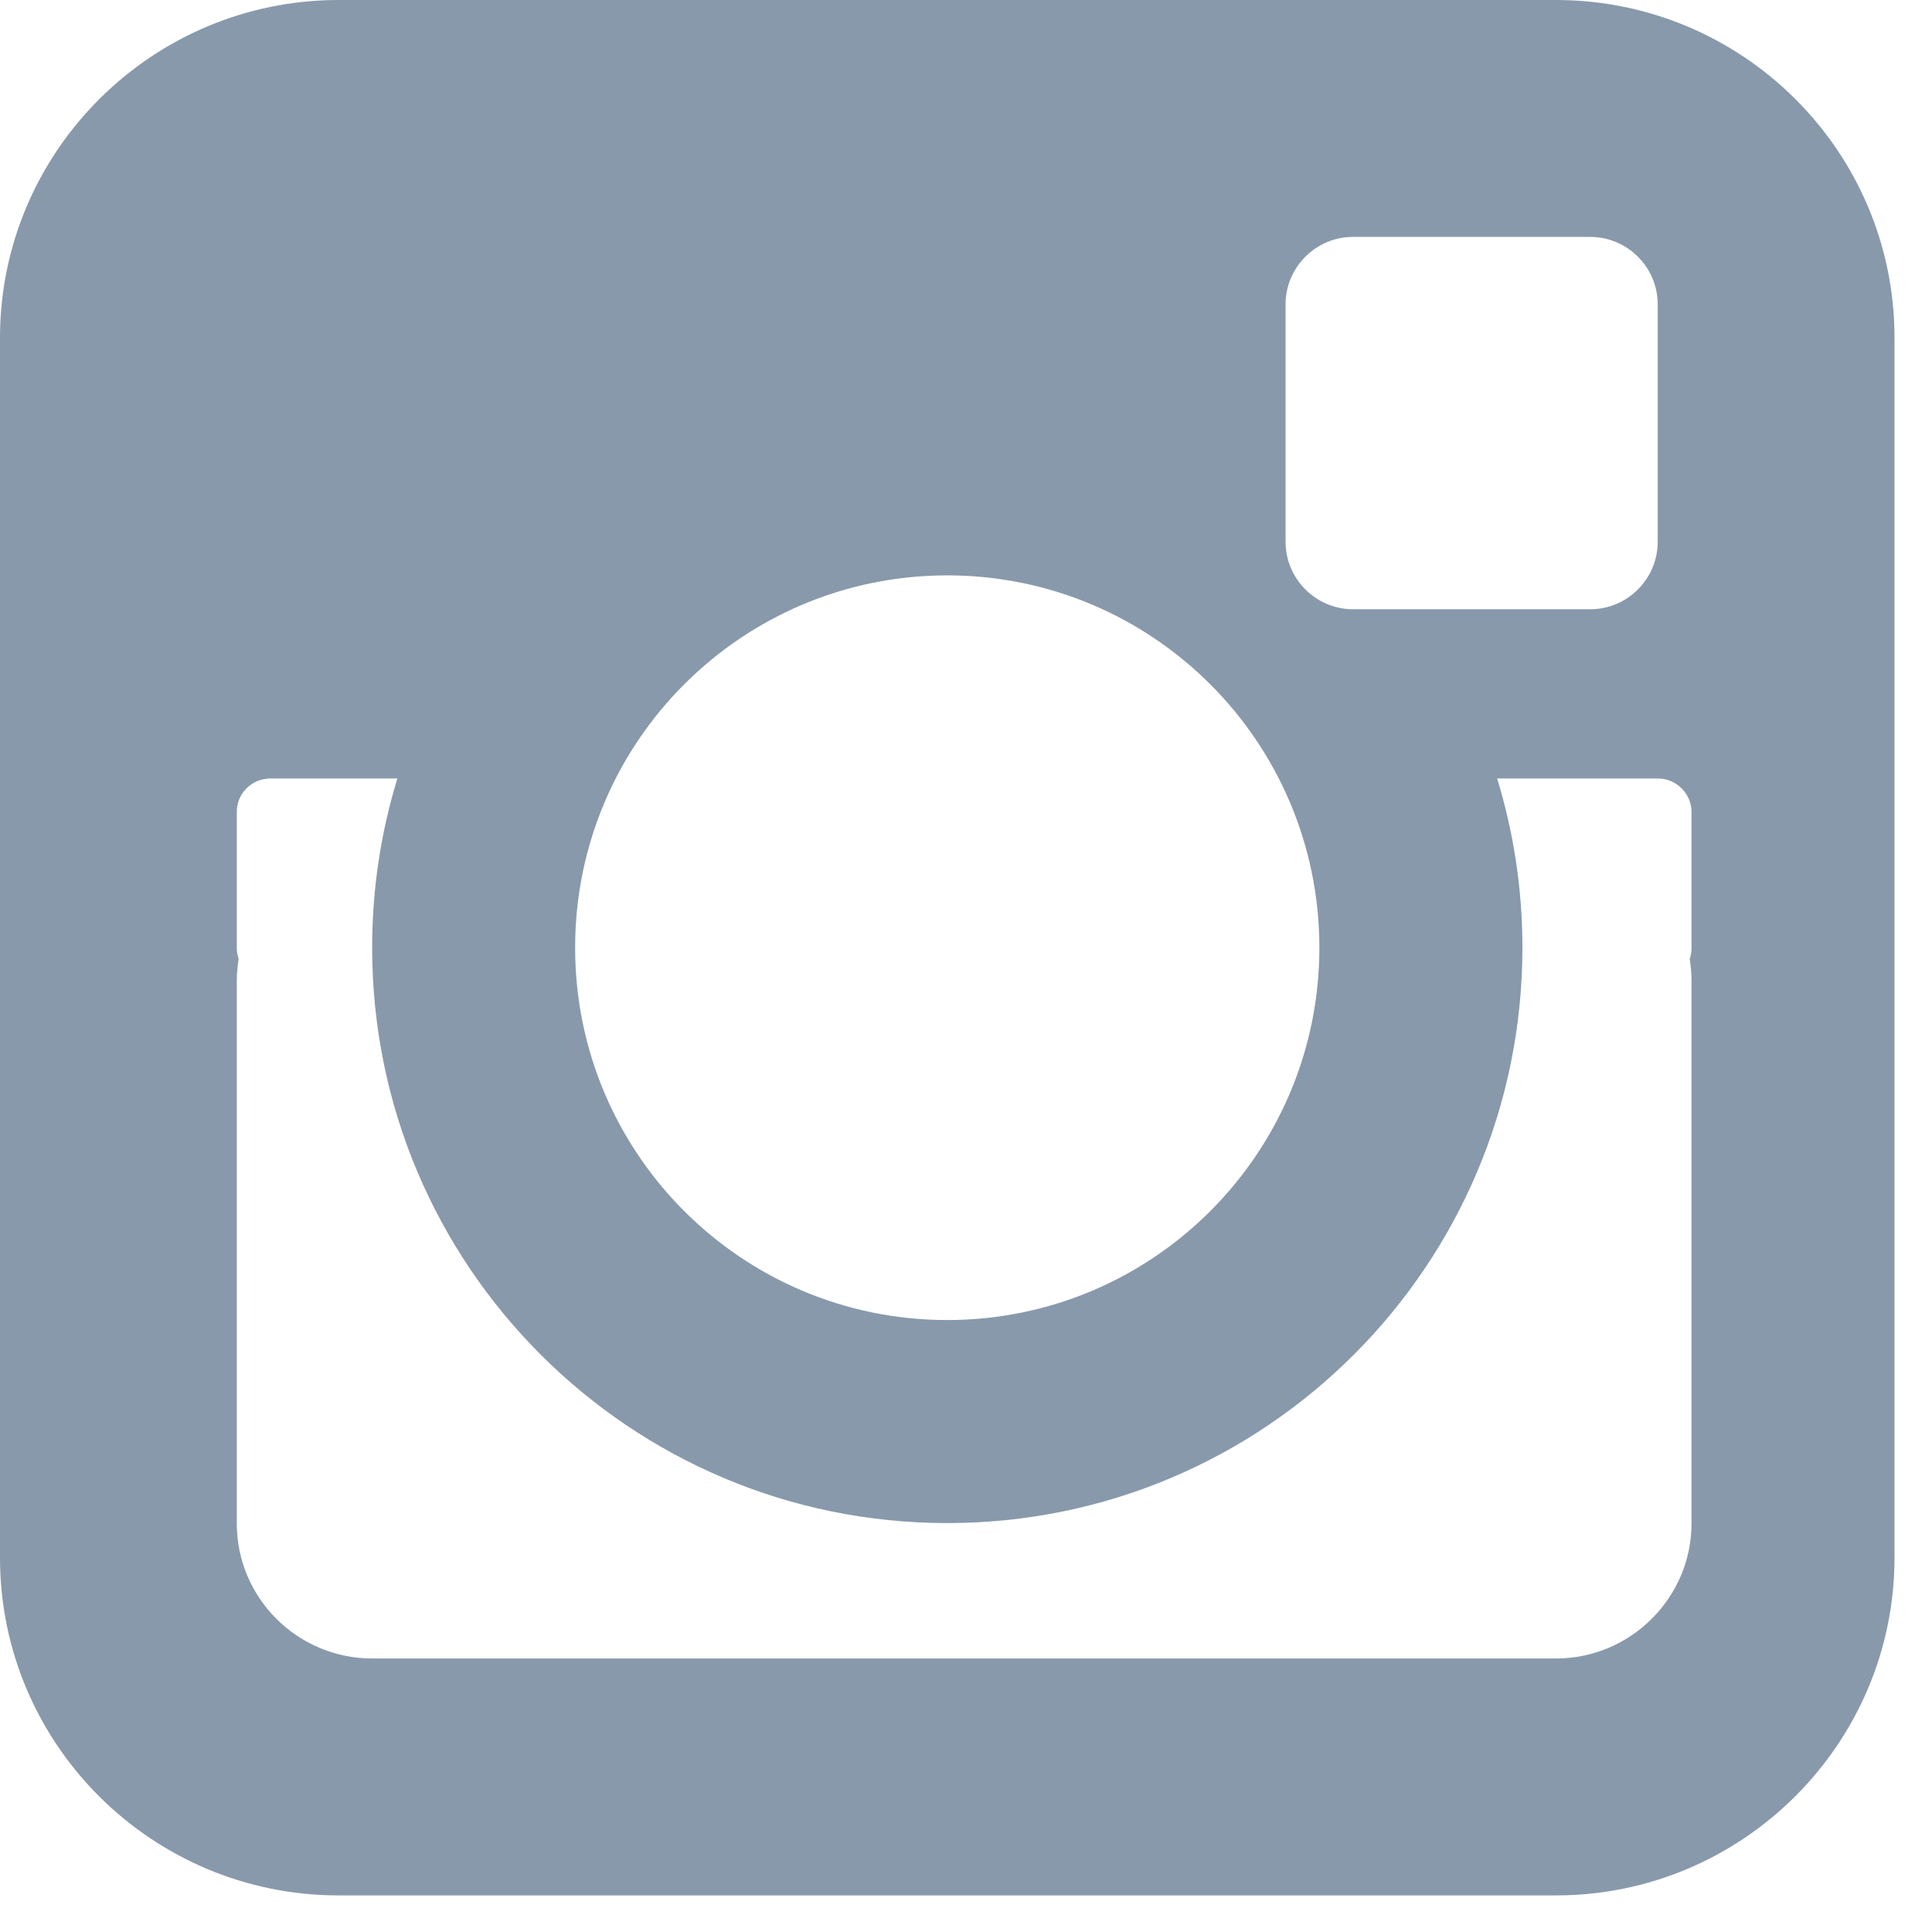
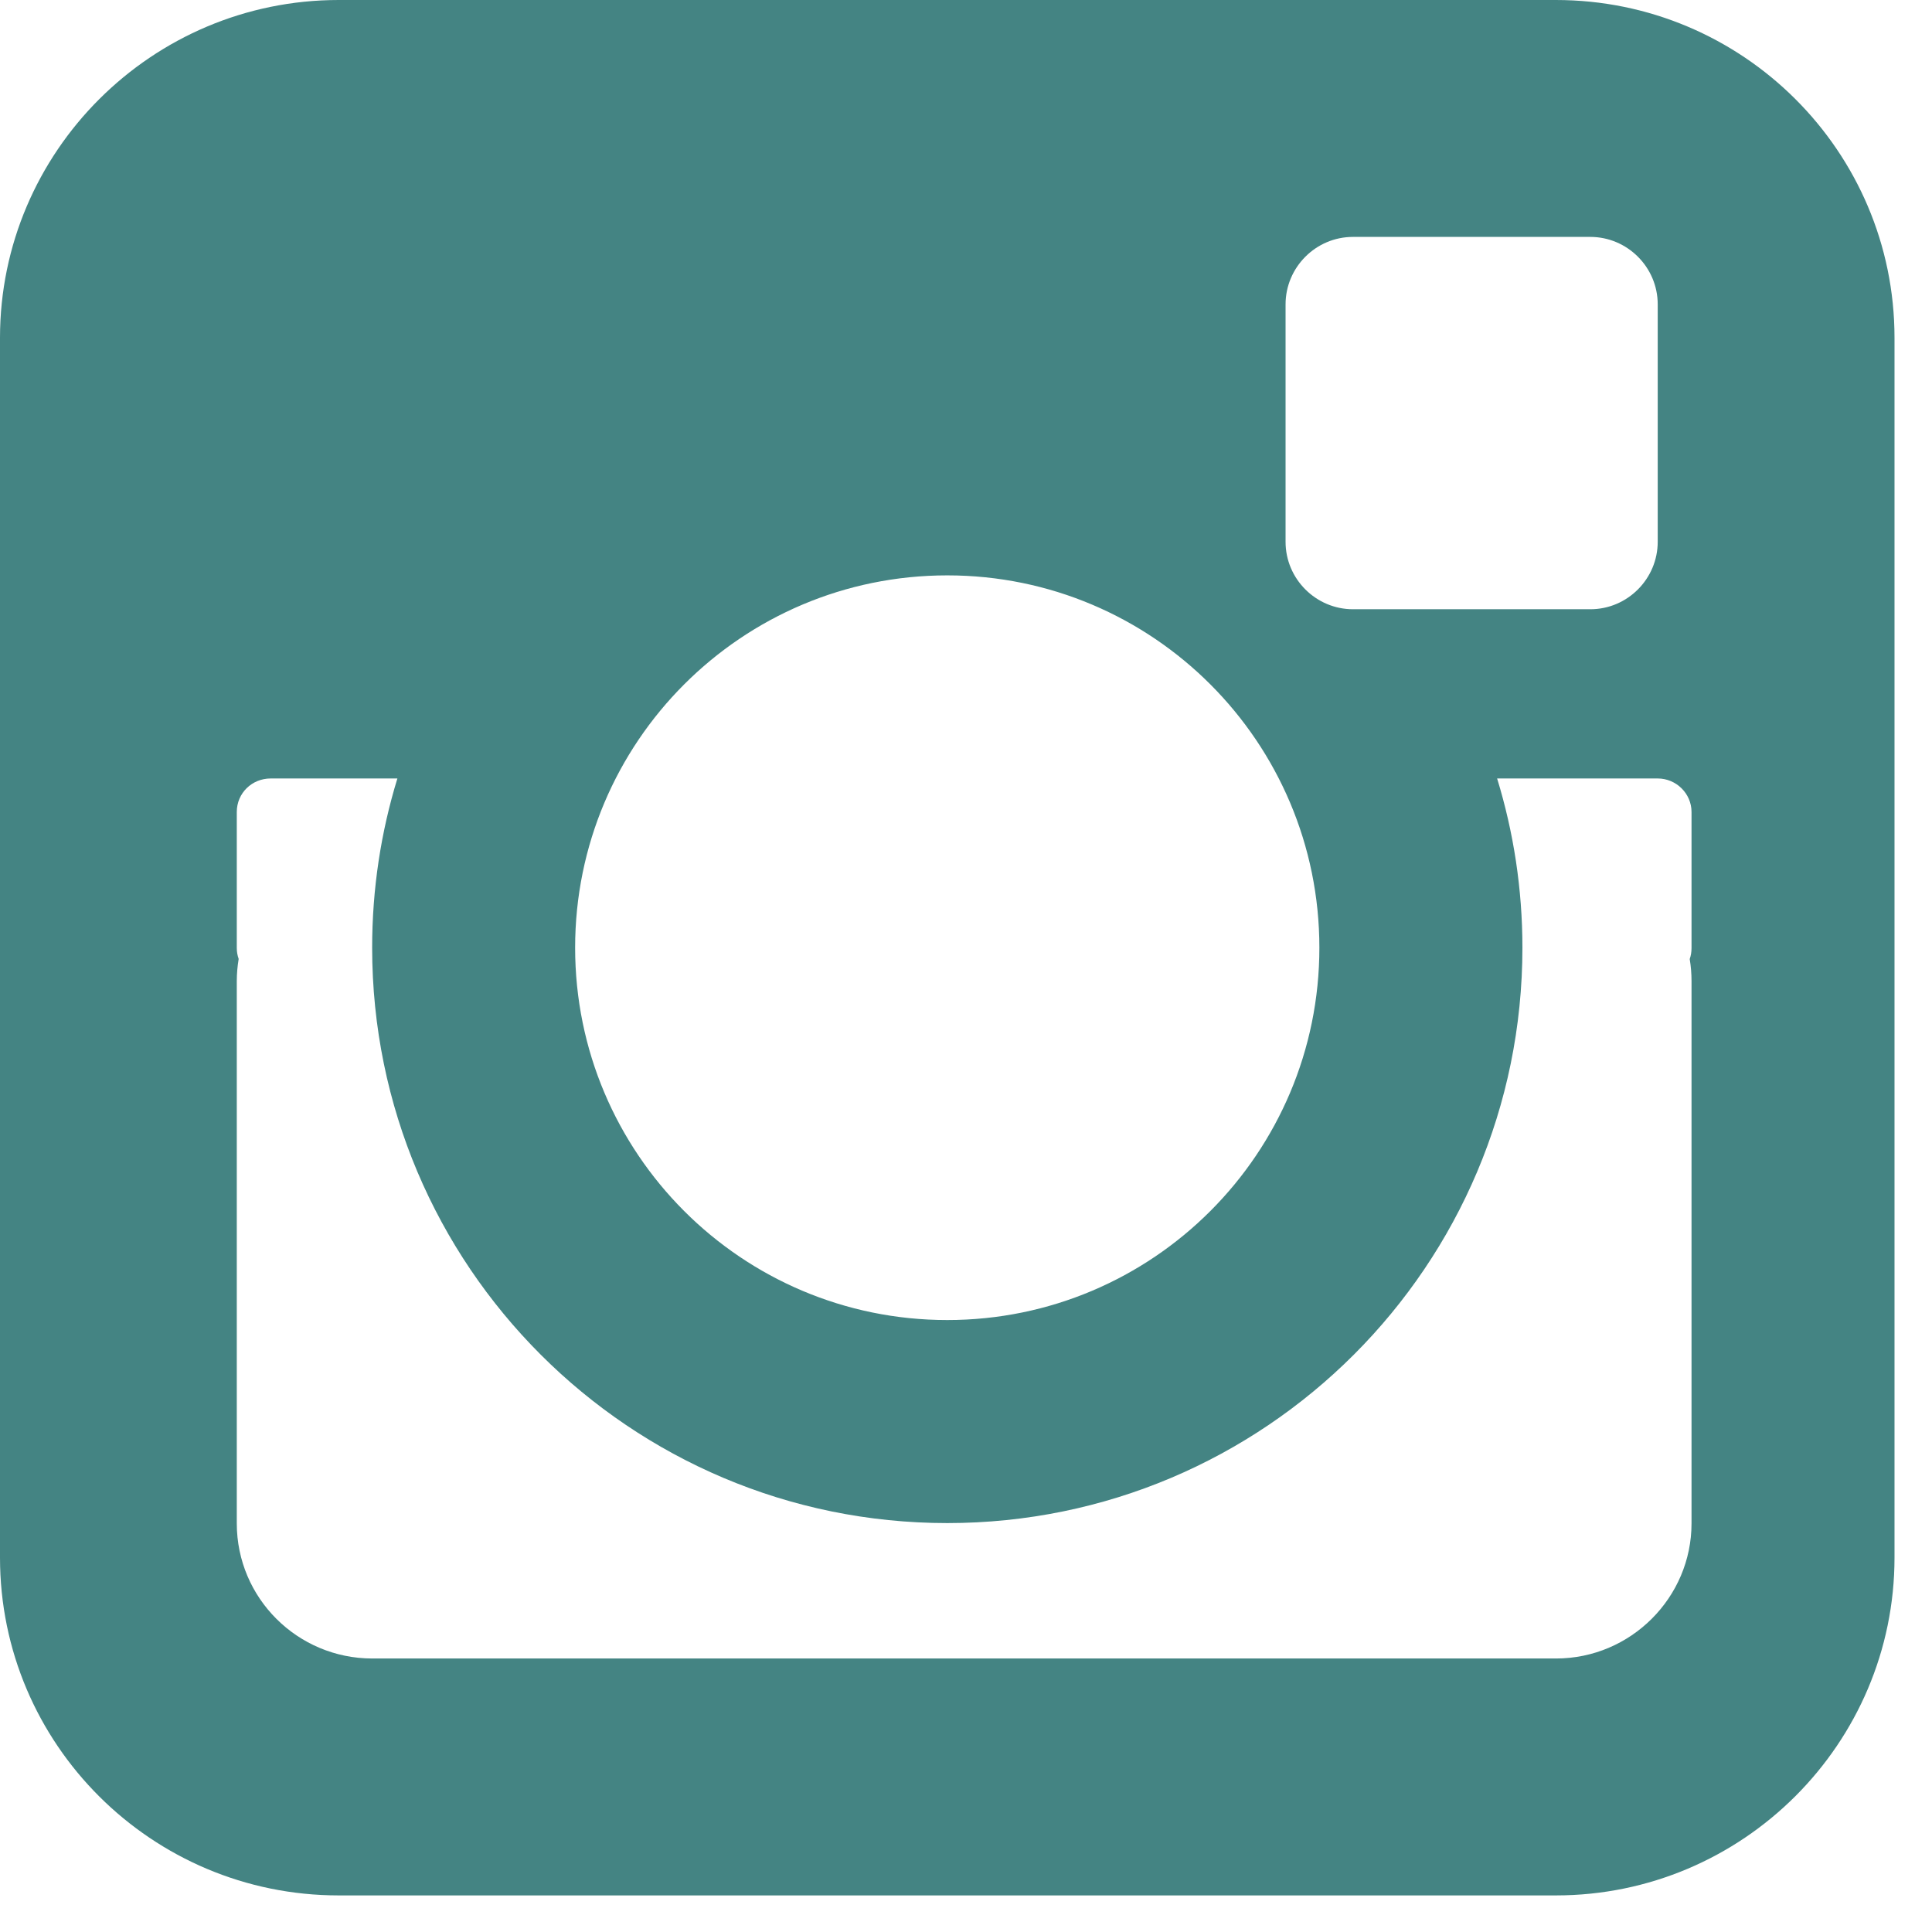
<svg xmlns="http://www.w3.org/2000/svg" width="32px" height="32px" viewBox="0 0 32 32" version="1.1">
  <g id="Page-1" stroke="none" stroke-width="1" fill="none" fill-rule="evenodd">
-     <g id="Desktop" transform="translate(-326, -490)" fill="#8899AB">
+     <g id="Desktop" transform="translate(-326, -490)" fill="#448483">
      <g id="icon-row" transform="translate(326, 488)">
        <path d="M6.582,14.894 L4.483,14.894 C4.173,14.894 3.922,15.136 3.922,15.449 L3.922,17.702 C3.922,17.766 3.933,17.826 3.953,17.883 C3.933,18.003 3.922,18.127 3.922,18.252 L3.922,27.233 C3.922,28.468 4.927,29.47 6.168,29.47 L25.772,29.47 C27.012,29.47 28.017,28.458 28.017,27.233 L28.017,18.252 C28.017,18.127 28.007,18.004 27.987,17.885 C28.007,17.828 28.017,17.767 28.017,17.702 L28.017,15.449 C28.017,15.143 27.763,14.894 27.457,14.894 L24.797,14.894 C25.069,15.78 25.216,16.721 25.216,17.697 C25.216,22.96 20.951,27.227 15.69,27.227 C10.429,27.227 6.164,22.96 6.164,17.697 C6.164,16.721 6.31,15.78 6.582,14.894 Z M5.61,2 L25.769,2 C28.864,2 31.379,4.505 31.379,7.595 L31.379,27.799 C31.379,30.878 28.868,33.394 25.769,33.394 L5.61,33.394 C2.515,33.394 -2.84217094e-14,30.889 -2.84217094e-14,27.799 L-2.84217094e-14,7.595 C-2.84217094e-14,4.516 2.512,2 5.61,2 Z M15.69,23.864 C19.094,23.864 21.853,21.103 21.853,17.697 C21.853,14.291 19.094,11.53 15.69,11.53 C12.285,11.53 9.526,14.291 9.526,17.697 C9.526,21.103 12.285,23.864 15.69,23.864 Z M22.409,5.924 C21.793,5.924 21.293,6.429 21.293,7.041 L21.293,10.974 C21.293,11.591 21.798,12.091 22.409,12.091 L26.341,12.091 C26.957,12.091 27.457,11.586 27.457,10.974 L27.457,7.041 C27.457,6.424 26.952,5.924 26.341,5.924 L22.409,5.924 Z" id="instagram" />
      </g>
    </g>
  </g>
</svg>
